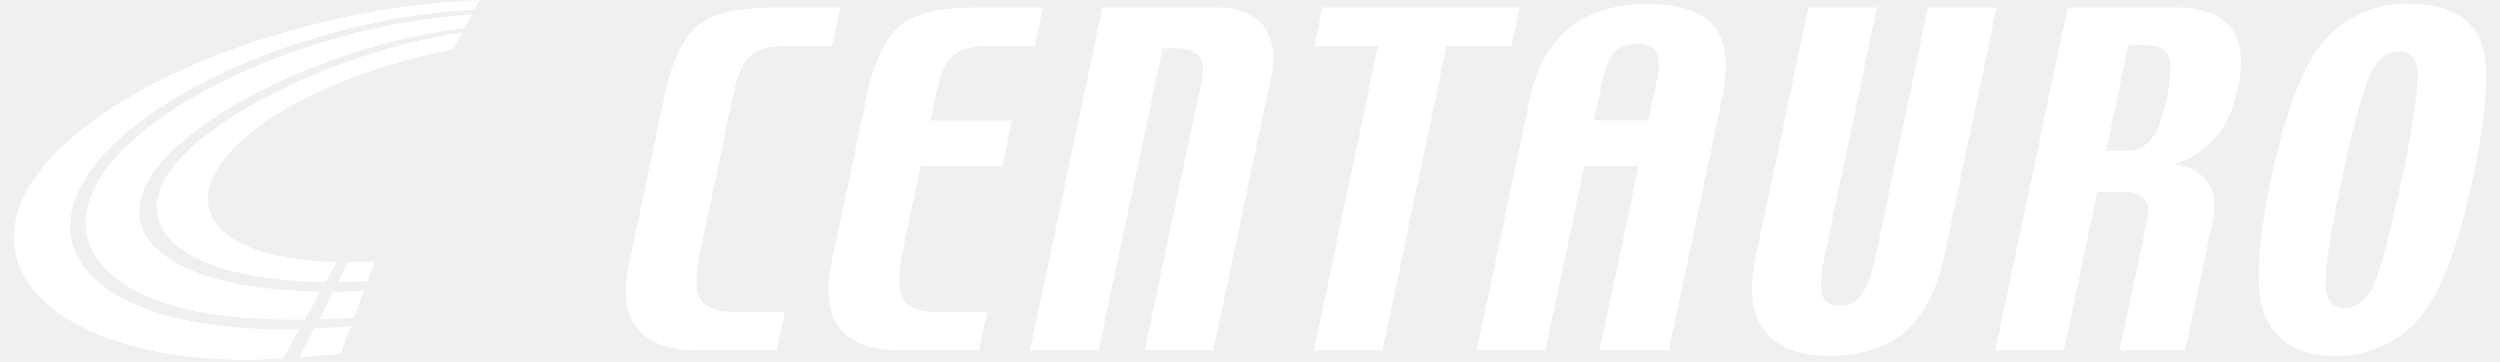
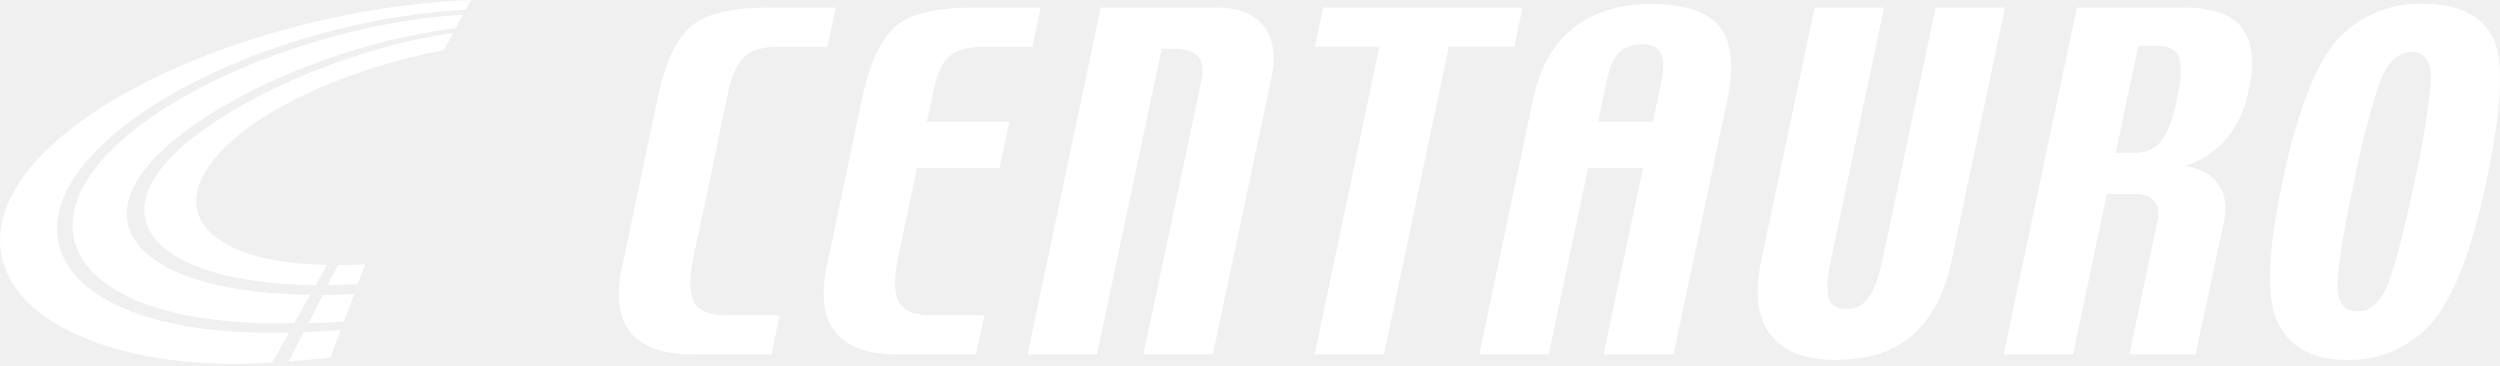
- <svg xmlns="http://www.w3.org/2000/svg" version="1.1" width="180px" height="26px" viewBox="0 0 178 26" fill="none" role="img" aria-label="logo da centauro">
+ <svg xmlns="http://www.w3.org/2000/svg" version="1.1" viewBox="0 0 178 26" fill="none" role="img" aria-label="logo da centauro">
  <g id="surface1">
    <path fill="white" d="M 15.816 10.684 C 11.562 15.109 14.902 18.73 23.27 18.859 L 22.473 20.301 C 11.789 20.184 7.273 16.047 12.375 10.996 C 16.102 7.301 24.656 3.43 32.262 2.344 L 31.598 3.566 C 25.34 4.75 18.941 7.441 15.816 10.684 Z M 15.816 10.684 " />
    <path fill="white" d="M 11.297 10.961 C 5.812 16.387 10.609 20.859 22.082 20.988 L 20.953 23.016 C 20.539 23.016 20.137 23.016 19.727 23.016 C 6.645 23.023 1.648 17.203 7.742 10.879 C 12.613 5.805 23.645 1.574 32.969 1.047 L 32.445 2.012 C 24.051 3.047 15.301 6.992 11.297 10.961 Z M 11.297 10.961 " />
    <path fill="white" d="M 3.066 10.938 C 8.887 4.992 21.938 0.438 33.555 0 L 33.141 0.699 C 23.102 1.207 11.906 5.473 6.781 10.801 C 0.379 17.445 5.559 23.699 19.316 23.699 C 19.75 23.699 20.152 23.699 20.578 23.676 L 19.375 25.816 C 17.82 25.922 12.652 26.211 7.723 24.676 C -0.418 22.141 -2.375 16.469 3.059 10.938 " />
    <path fill="white" d="M 25.457 20.238 C 24.699 20.273 23.879 20.297 23.316 20.309 L 24.074 18.871 C 24.621 18.871 25.398 18.848 25.996 18.824 Z M 25.457 20.238 " />
    <path fill="white" d="M 23.523 25.473 C 22.562 25.566 21.371 25.668 20.562 25.738 L 21.617 23.652 C 22.32 23.621 23.383 23.562 24.242 23.504 Z M 23.523 25.473 " />
    <path fill="white" d="M 24.492 22.887 C 23.809 22.93 22.949 22.977 21.969 23.012 L 22.98 21.012 C 23.812 21.012 24.59 20.965 25.219 20.93 Z M 24.492 22.887 " />
    <path fill="white" d="M 69.488 25.227 L 63.848 25.227 C 61.742 25.227 60.312 24.688 59.473 23.645 C 58.633 22.602 58.434 21.027 58.871 18.91 L 61.41 6.887 C 61.941 4.371 62.777 2.691 63.848 1.812 C 64.918 0.934 66.754 0.543 69.223 0.543 L 74.098 0.543 L 73.5 3.336 L 69.965 3.336 C 68.859 3.336 68.094 3.57 67.559 4.039 C 67.023 4.508 66.691 5.348 66.457 6.527 L 65.988 8.676 L 71.863 8.676 L 71.164 11.973 L 65.285 11.973 L 63.945 18.355 C 63.645 19.832 63.645 20.875 64.016 21.512 C 64.383 22.152 65.184 22.453 66.383 22.453 L 70.094 22.453 Z M 69.488 25.227 " />
    <path fill="white" d="M 86.355 25.227 L 81.41 25.227 L 85.555 5.688 C 85.688 4.945 85.621 4.418 85.32 4.039 C 85.02 3.66 84.418 3.469 83.582 3.469 L 82.715 3.469 L 78.105 25.227 L 73.164 25.227 L 78.371 0.539 L 86.594 0.539 C 88.16 0.539 89.297 0.977 89.965 1.852 C 90.633 2.723 90.867 3.934 90.531 5.512 Z M 86.355 25.227 " />
    <path fill="white" d="M 107.828 3.328 L 103.152 3.328 L 98.543 25.227 L 93.602 25.227 L 98.211 3.328 L 93.633 3.328 L 94.203 0.539 L 108.398 0.539 Z M 107.828 3.328 " />
    <path fill="white" d="M 119.156 25.227 L 114.172 25.227 L 116.98 11.957 L 113.074 11.957 L 110.27 25.227 L 105.324 25.227 L 109.164 7.02 C 109.633 4.84 110.574 3.16 111.969 2.031 C 113.363 0.902 115.25 0.285 117.523 0.285 C 119.926 0.285 121.562 0.82 122.434 1.895 C 123.301 3.004 123.469 4.688 123 7.035 Z M 117.688 8.664 L 118.254 5.98 C 118.488 4.965 118.488 4.234 118.254 3.797 C 118.023 3.363 117.617 3.16 116.918 3.16 C 116.148 3.16 115.582 3.395 115.215 3.797 C 114.848 4.203 114.547 4.938 114.348 5.98 L 113.777 8.664 Z M 117.688 8.664 " />
    <path fill="white" d="M 138.988 18.406 C 138.48 20.859 137.52 22.672 136.184 23.848 C 134.848 25.023 132.977 25.625 130.703 25.625 C 128.5 25.625 126.965 25.02 126.031 23.777 C 125.094 22.539 124.926 20.785 125.43 18.402 L 129.203 0.539 L 134.145 0.539 L 130.406 18.301 C 130.105 19.648 130.039 20.586 130.172 21.156 C 130.305 21.727 130.738 21.996 131.473 21.996 C 131.781 22.008 132.086 21.941 132.359 21.801 C 132.633 21.66 132.867 21.449 133.039 21.191 C 133.441 20.684 133.773 19.715 134.074 18.305 L 137.816 0.543 L 142.758 0.543 Z M 138.988 18.406 " />
    <path fill="white" d="M 177.027 12.941 C 175.957 17.945 174.652 21.316 173.086 23.047 C 172.332 23.879 171.41 24.543 170.379 24.988 C 169.352 25.434 168.238 25.652 167.117 25.629 C 164.711 25.629 163.078 24.754 162.207 23.039 C 161.336 21.328 161.453 17.938 162.508 12.934 C 163.578 7.859 164.914 4.5 166.449 2.785 C 167.219 1.961 168.152 1.312 169.188 0.879 C 170.223 0.445 171.34 0.234 172.461 0.266 C 174.898 0.266 176.566 1.023 177.434 2.547 C 178.305 4.07 178.172 7.551 177.035 12.926 Z M 171.914 12.941 C 172.426 10.684 172.805 8.395 173.051 6.09 C 173.219 4.508 172.75 3.703 171.715 3.703 C 170.68 3.703 169.914 4.508 169.344 6.121 C 168.633 8.359 168.055 10.637 167.609 12.941 C 166.906 16.238 166.504 18.617 166.441 20.059 C 166.375 21.5 166.84 22.176 167.84 22.176 C 168.84 22.176 169.645 21.414 170.18 19.789 C 170.715 18.215 171.281 15.926 171.914 12.938 " />
    <path fill="white" d="M 54.93 25.227 L 49.25 25.227 C 47.184 25.227 45.719 24.688 44.879 23.645 C 44.035 22.602 43.844 21.027 44.309 18.91 L 46.848 6.887 C 47.383 4.371 48.184 2.691 49.285 1.812 C 50.387 0.934 52.156 0.543 54.66 0.543 L 59.504 0.543 L 58.902 3.336 L 55.367 3.336 C 54.301 3.336 53.496 3.57 53 4.039 C 52.496 4.508 52.098 5.348 51.863 6.527 L 51.395 8.676 L 50.727 11.973 L 49.359 18.355 C 49.059 19.832 49.09 20.875 49.422 21.512 C 49.758 22.152 50.594 22.453 51.828 22.453 L 55.504 22.453 Z M 54.93 25.227 " />
    <path fill="white" d="M 154.984 7.156 C 155.316 5.633 155.352 4.602 155.152 4.066 C 154.949 3.531 154.414 3.262 153.547 3.262 L 152.246 3.262 L 150.641 10.871 L 152.078 10.871 C 152.422 10.883 152.766 10.812 153.078 10.668 C 153.395 10.523 153.668 10.305 153.883 10.031 C 154.316 9.496 154.684 8.523 154.984 7.145 Z M 153.617 15.73 C 153.75 15.094 153.648 14.625 153.383 14.32 C 153.113 14.02 152.68 13.812 152.078 13.812 L 150.008 13.812 L 147.602 25.23 L 142.66 25.23 L 147.871 0.539 L 155.418 0.539 C 157.488 0.539 158.891 1.012 159.625 1.984 C 160.359 2.957 160.559 4.371 160.133 6.316 C 159.832 7.797 159.297 9.004 158.496 9.91 C 157.703 10.832 156.66 11.5 155.492 11.824 C 156.625 11.957 157.461 12.395 157.961 13.133 C 158.461 13.871 158.562 14.781 158.328 15.855 L 156.324 25.227 L 151.613 25.227 Z M 153.617 15.73 " />
  </g>
</svg>
